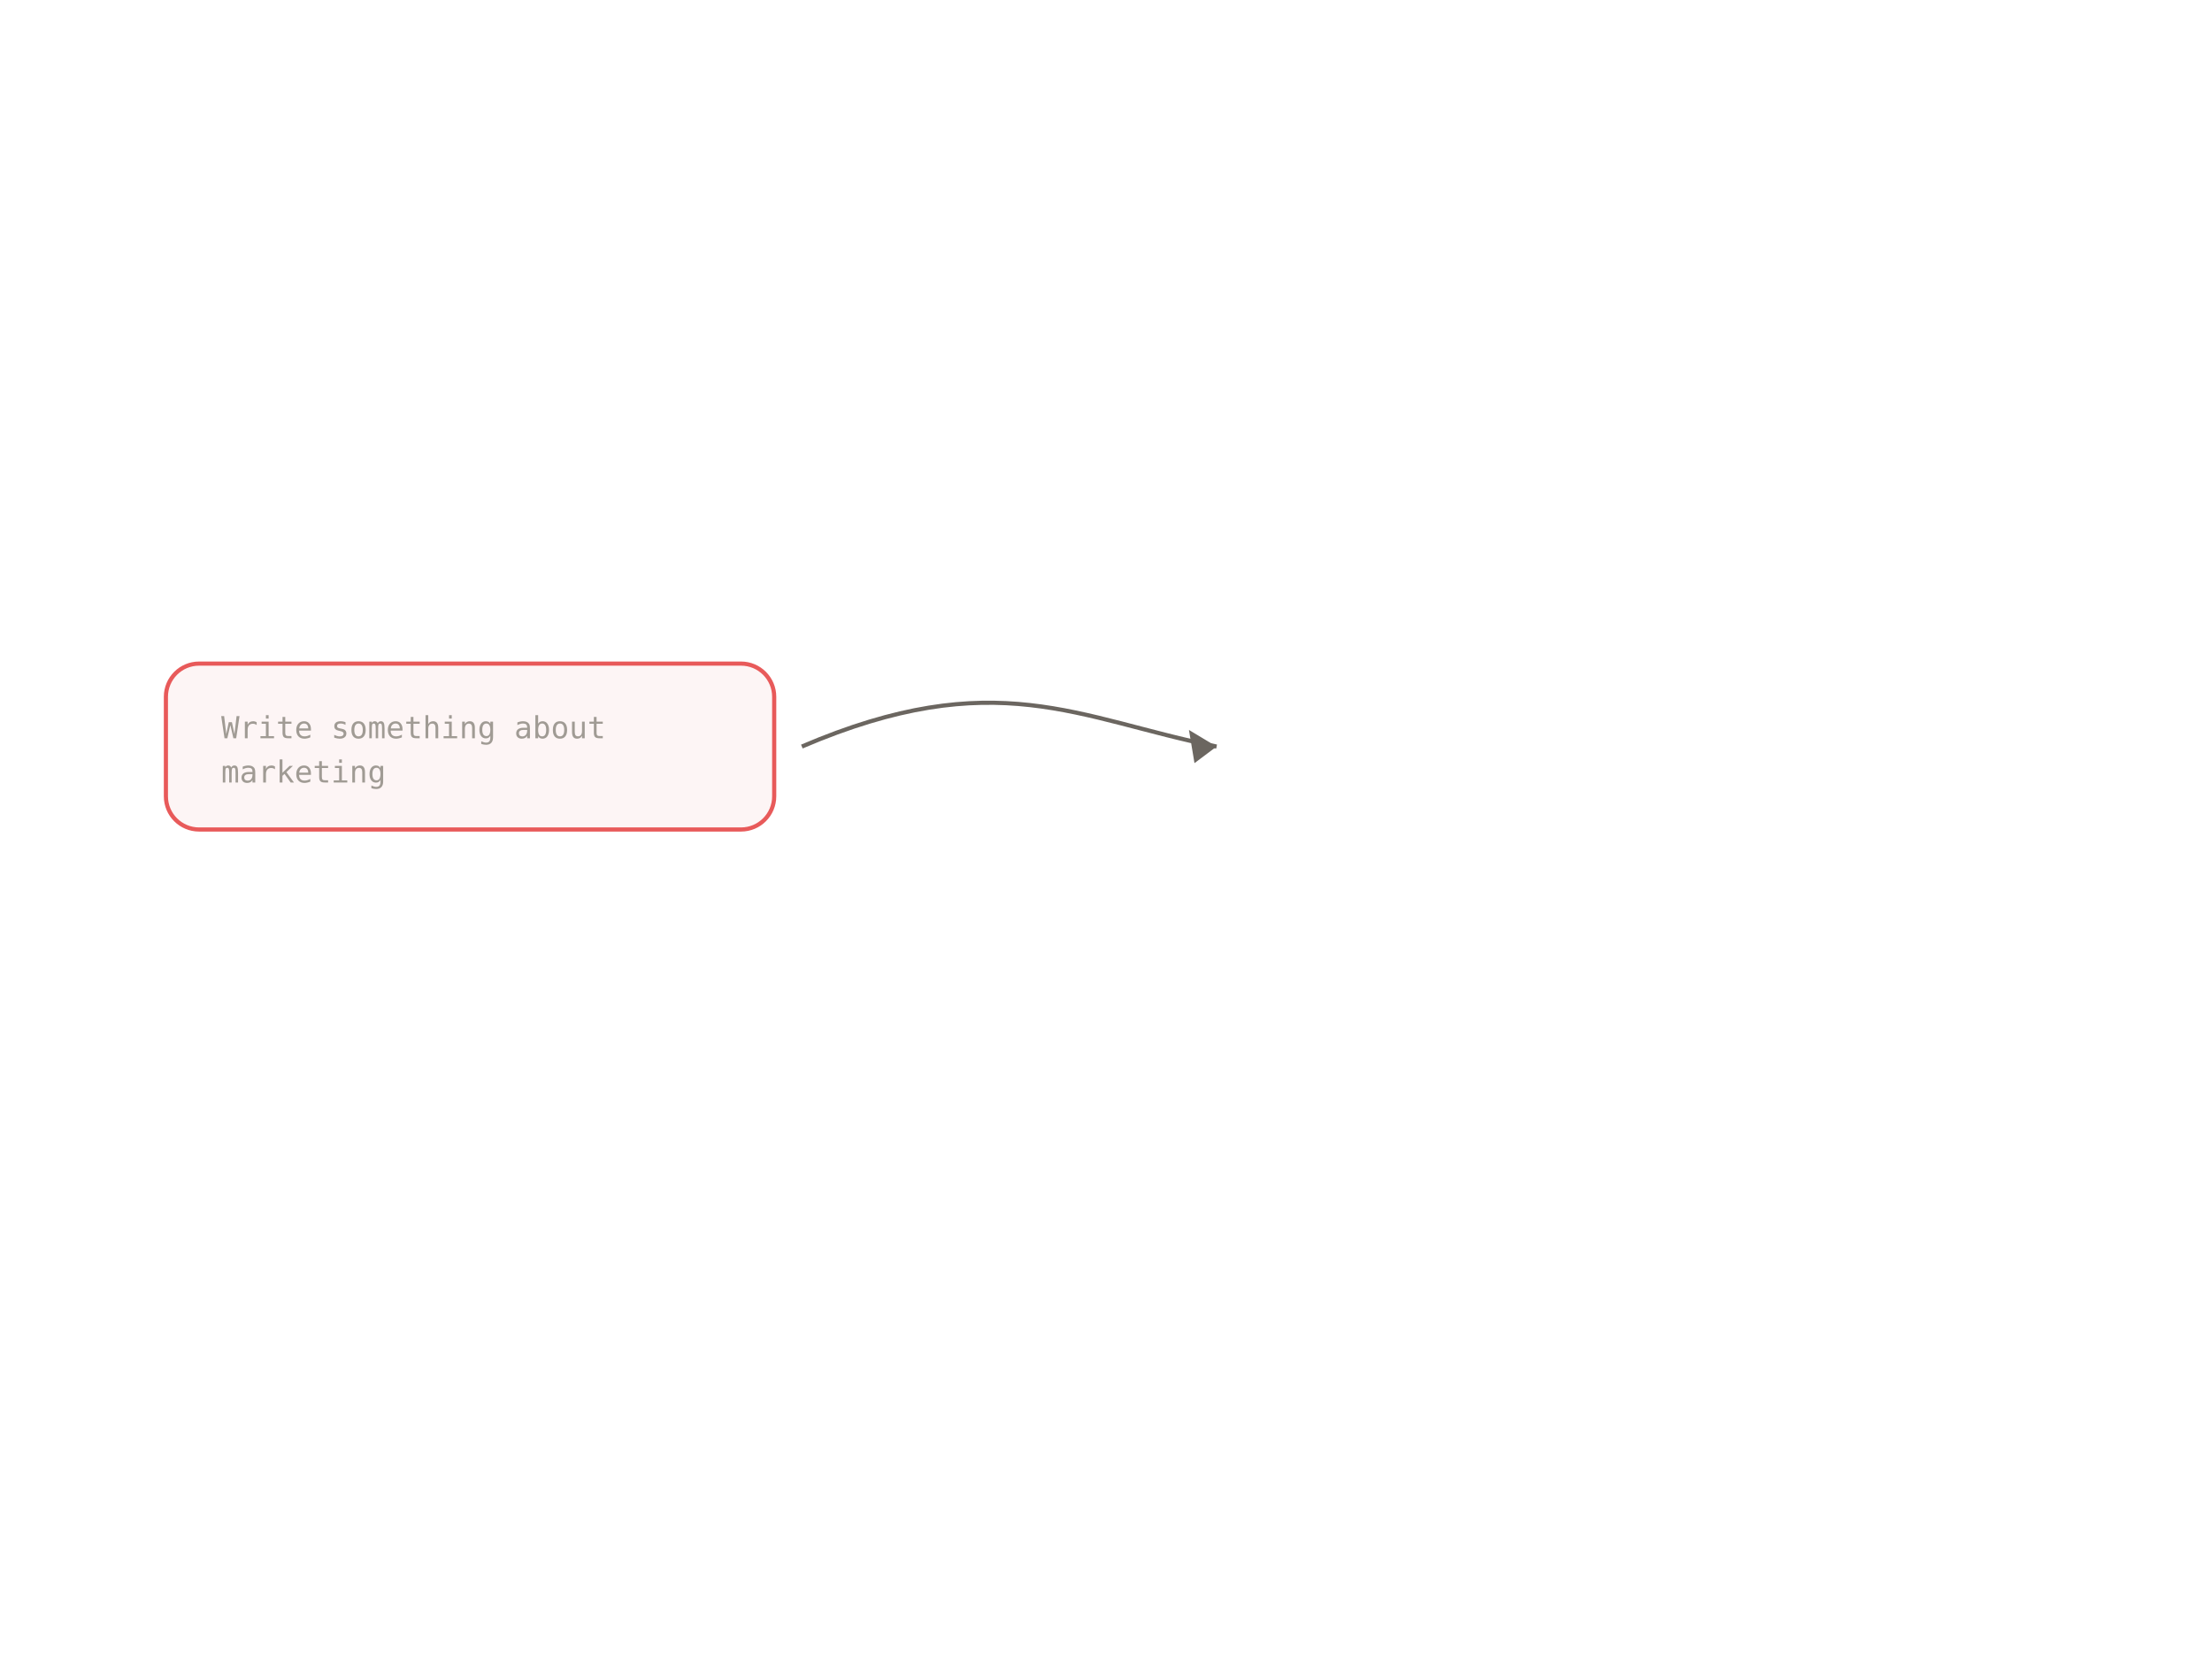
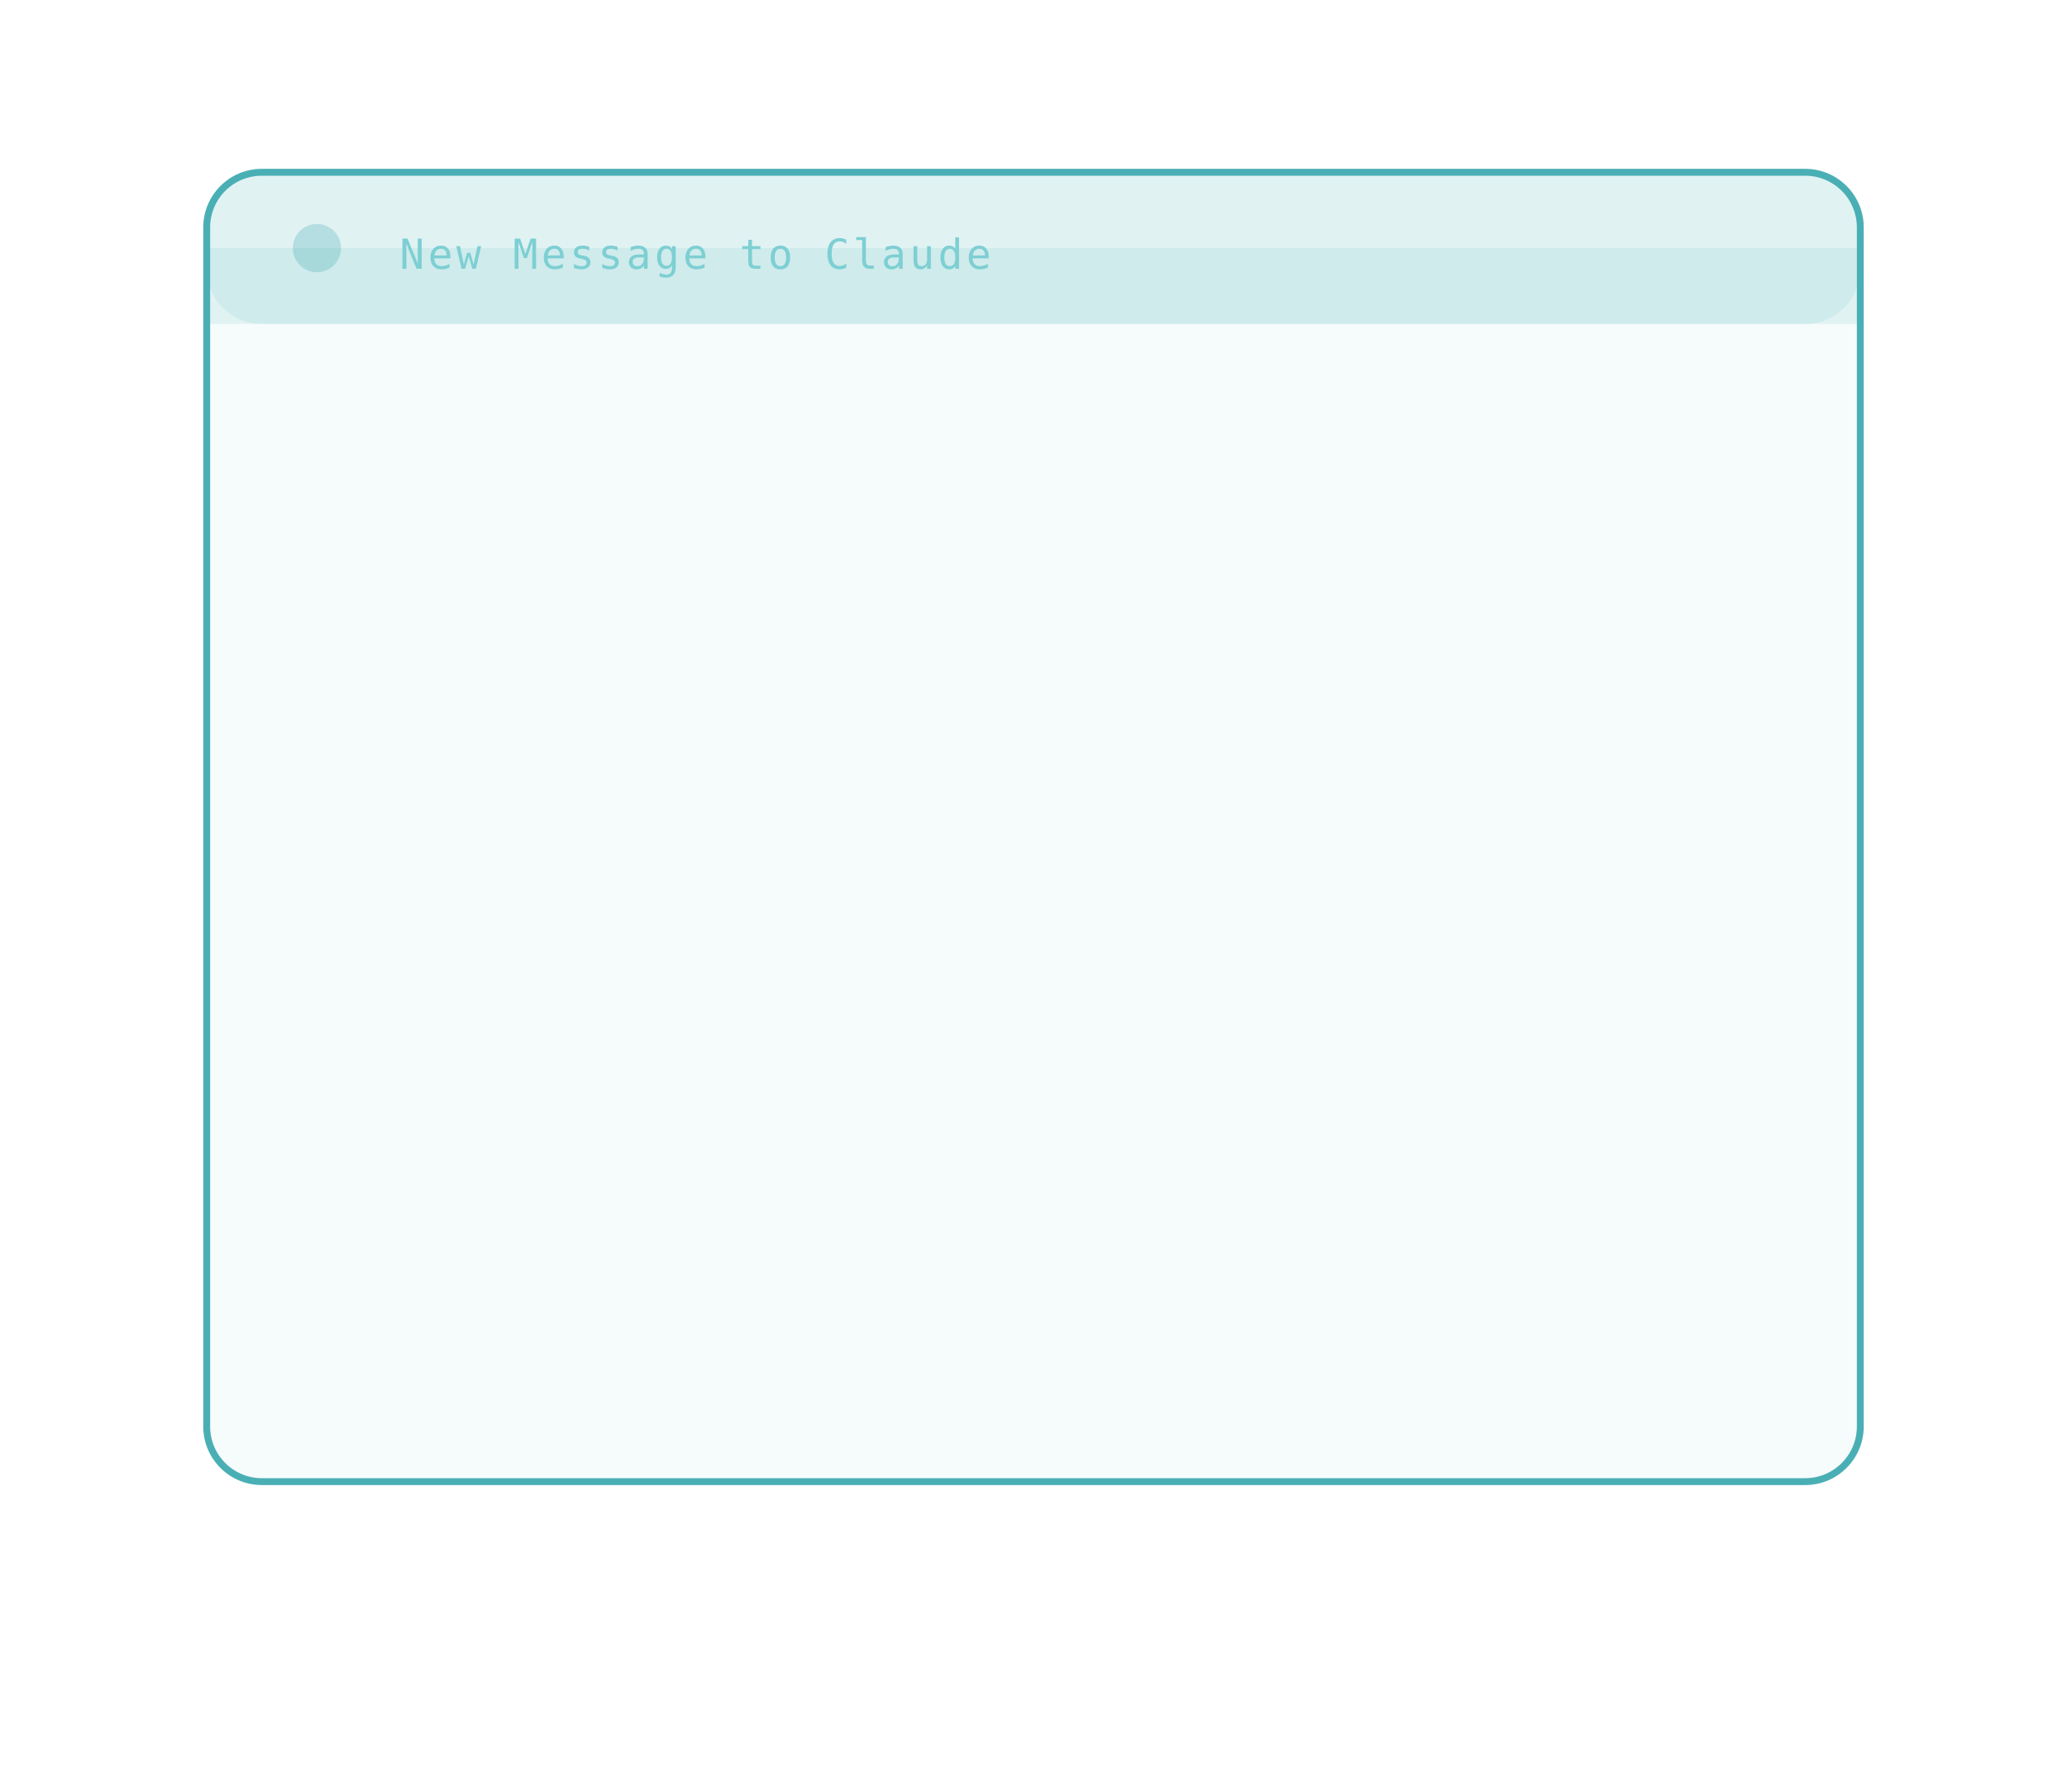
- <svg xmlns="http://www.w3.org/2000/svg" viewBox="0 0 800 600" fill="none">
-   <rect id="prompt-bad" x="60" y="240" width="220" height="60" rx="12" stroke="#E85A5A" stroke-width="1.5" fill="rgba(232,90,90,0.06)" />
-   <text x="80" y="267" font-family="JetBrains Mono, monospace" font-size="11" fill="#A09B94">Write something about</text>
-   <text x="80" y="283" font-family="JetBrains Mono, monospace" font-size="11" fill="#A09B94">marketing</text>
-   <g id="x-mark" transform="translate(255, 218)" opacity="0">
-     <circle cx="12" cy="12" r="10" stroke="#E85A5A" stroke-width="1.5" />
-     <line x1="8" y1="8" x2="16" y2="16" stroke="#E85A5A" stroke-width="1.5" stroke-linecap="round" />
-     <line x1="16" y1="8" x2="8" y2="16" stroke="#E85A5A" stroke-width="1.5" stroke-linecap="round" />
+ <svg xmlns="http://www.w3.org/2000/svg" viewBox="0 0 600 520" fill="none">
+   <rect id="prompt-card" x="60" y="50" width="480" height="380" rx="16" stroke="#4AAFB5" stroke-width="2" fill="rgba(74,175,181,0.05)" />
+   <rect x="60" y="50" width="480" height="44" rx="16" fill="rgba(74,175,181,0.12)" stroke="none" />
+   <rect x="60" y="72" width="480" height="22" rx="0" fill="rgba(74,175,181,0.12)" stroke="none" />
+   <circle cx="92" cy="72" r="7" fill="rgba(74,175,181,0.3)" />
+   <text x="116" y="78" font-family="JetBrains Mono, monospace" font-size="12" fill="#7DCFD3" letter-spacing="1">New Message to Claude</text>
+   <rect id="block-context" x="80" y="112" width="440" height="88" rx="8" stroke="#E8915A" stroke-width="1.5" fill="rgba(232,145,90,0.06)" opacity="0" />
+   <text x="96" y="134" font-family="JetBrains Mono, monospace" font-size="11" fill="#E8915A" opacity="0" id="lbl-context">CONTEXT</text>
+   <text x="96" y="155" font-family="JetBrains Mono, monospace" font-size="12" fill="#E8E4DF" opacity="0" id="text-context-1">I'm the marketing lead at a B2B SaaS startup</text>
+   <text x="96" y="172" font-family="JetBrains Mono, monospace" font-size="12" fill="#A09B94" opacity="0" id="text-context-2">targeting enterprise customers in logistics.</text>
+   <rect id="block-task" x="80" y="216" width="440" height="88" rx="8" stroke="#4AAFB5" stroke-width="1.5" fill="rgba(74,175,181,0.06)" opacity="0" />
+   <text x="96" y="238" font-family="JetBrains Mono, monospace" font-size="11" fill="#4AAFB5" opacity="0" id="lbl-task">TASK</text>
+   <text x="96" y="259" font-family="JetBrains Mono, monospace" font-size="12" fill="#E8E4DF" opacity="0" id="text-task-1">Research our top 3 competitors and identify</text>
+   <text x="96" y="276" font-family="JetBrains Mono, monospace" font-size="12" fill="#A09B94" opacity="0" id="text-task-2">their positioning gaps we can exploit.</text>
+   <rect id="block-rules" x="80" y="320" width="440" height="88" rx="8" stroke="#C4A052" stroke-width="1.5" fill="rgba(196,160,82,0.06)" opacity="0" />
+   <text x="96" y="342" font-family="JetBrains Mono, monospace" font-size="11" fill="#C4A052" opacity="0" id="lbl-rules">RULES</text>
+   <text x="96" y="363" font-family="JetBrains Mono, monospace" font-size="12" fill="#E8E4DF" opacity="0" id="text-rules-1">Format as a concise executive brief. Use</text>
+   <text x="96" y="380" font-family="JetBrains Mono, monospace" font-size="12" fill="#A09B94" opacity="0" id="text-rules-2">bullet points. Keep it under one page.</text>
+   <g id="check-mark" opacity="0">
+     <circle cx="520" cy="450" r="20" stroke="#5AE89A" stroke-width="2" fill="rgba(90,232,154,0.08)" />
+     <path d="M510 450 L517 457 L530 442" stroke="#5AE89A" stroke-width="2.5" stroke-linecap="round" stroke-linejoin="round" />
  </g>
-   <path id="arrow-transform" class="transform-arrow" d="M290 270 C360 240 390 260 440 270" stroke="#6B6660" stroke-width="1.5" stroke-dasharray="none" fill="none" />
-   <polygon points="440,270 430,264 432,276" fill="#6B6660" />
-   <g id="prompt-good" opacity="0">
-     <rect x="455" y="150" width="290" height="250" rx="12" stroke="#4AAFB5" stroke-width="1.5" fill="rgba(74,175,181,0.06)" />
-     <text x="475" y="186" font-family="JetBrains Mono, monospace" font-size="10" fill="#E8E4DF">I'm the marketing lead at a</text>
-     <text x="475" y="200" font-family="JetBrains Mono, monospace" font-size="10" fill="#E8E4DF">B2B SaaS startup targeting</text>
-     <text x="475" y="214" font-family="JetBrains Mono, monospace" font-size="10" fill="#E8E4DF">enterprise customers…</text>
-     <line x1="475" y1="226" x2="725" y2="226" stroke="#4A4742" stroke-width="0.5" />
-     <text x="475" y="244" font-family="JetBrains Mono, monospace" font-size="10" fill="#E8E4DF">Research the streaming</text>
-     <text x="475" y="258" font-family="JetBrains Mono, monospace" font-size="10" fill="#E8E4DF">software market and our</text>
-     <text x="475" y="272" font-family="JetBrains Mono, monospace" font-size="10" fill="#E8E4DF">top 3 competitors…</text>
-     <line x1="475" y1="284" x2="725" y2="284" stroke="#4A4742" stroke-width="0.5" />
-     <text x="475" y="302" font-family="JetBrains Mono, monospace" font-size="10" fill="#E8E4DF">Structure as a professional</text>
-     <text x="475" y="316" font-family="JetBrains Mono, monospace" font-size="10" fill="#E8E4DF">report. Use bullet points</text>
-     <text x="475" y="330" font-family="JetBrains Mono, monospace" font-size="10" fill="#E8E4DF">for findings…</text>
-     <g id="check-mark" opacity="0">
-       <circle cx="730" cy="168" r="10" stroke="#5AE89A" stroke-width="1.5" />
-       <path d="M724 168 L728 172 L736 163" stroke="#5AE89A" stroke-width="1.5" stroke-linecap="round" stroke-linejoin="round" />
-     </g>
-   </g>
-   <g id="bracket-context" class="annotation" opacity="0">
-     <path d="M450 175 L440 175 L440 218 L450 218" stroke="#E8915A" stroke-width="1.5" fill="none" />
-     <text x="420" y="196" text-anchor="end" font-family="Plus Jakarta Sans, sans-serif" font-size="11" fill="#E8915A" font-weight="500">Context</text>
-   </g>
-   <g id="bracket-task" class="annotation" opacity="0">
-     <path d="M450 233 L440 233 L440 278 L450 278" stroke="#E8915A" stroke-width="1.5" fill="none" />
-     <text x="420" y="256" text-anchor="end" font-family="Plus Jakarta Sans, sans-serif" font-size="11" fill="#E8915A" font-weight="500">Task</text>
-   </g>
-   <g id="bracket-rules" class="annotation" opacity="0">
-     <path d="M450 289 L440 289 L440 334 L450 334" stroke="#E8915A" stroke-width="1.5" fill="none" />
-     <text x="420" y="312" text-anchor="end" font-family="Plus Jakarta Sans, sans-serif" font-size="11" fill="#E8915A" font-weight="500">Rules</text>
+   <g id="x-mark" opacity="0">
+     <circle cx="80" cy="450" r="20" stroke="#E85A5A" stroke-width="2" fill="rgba(232,90,90,0.08)" />
+     <line x1="72" y1="442" x2="88" y2="458" stroke="#E85A5A" stroke-width="2.5" stroke-linecap="round" />
+     <line x1="88" y1="442" x2="72" y2="458" stroke="#E85A5A" stroke-width="2.5" stroke-linecap="round" />
+     <text x="110" y="455" font-family="JetBrains Mono, monospace" font-size="11" fill="#E85A5A">"Write something about marketing"</text>
  </g>
</svg>
